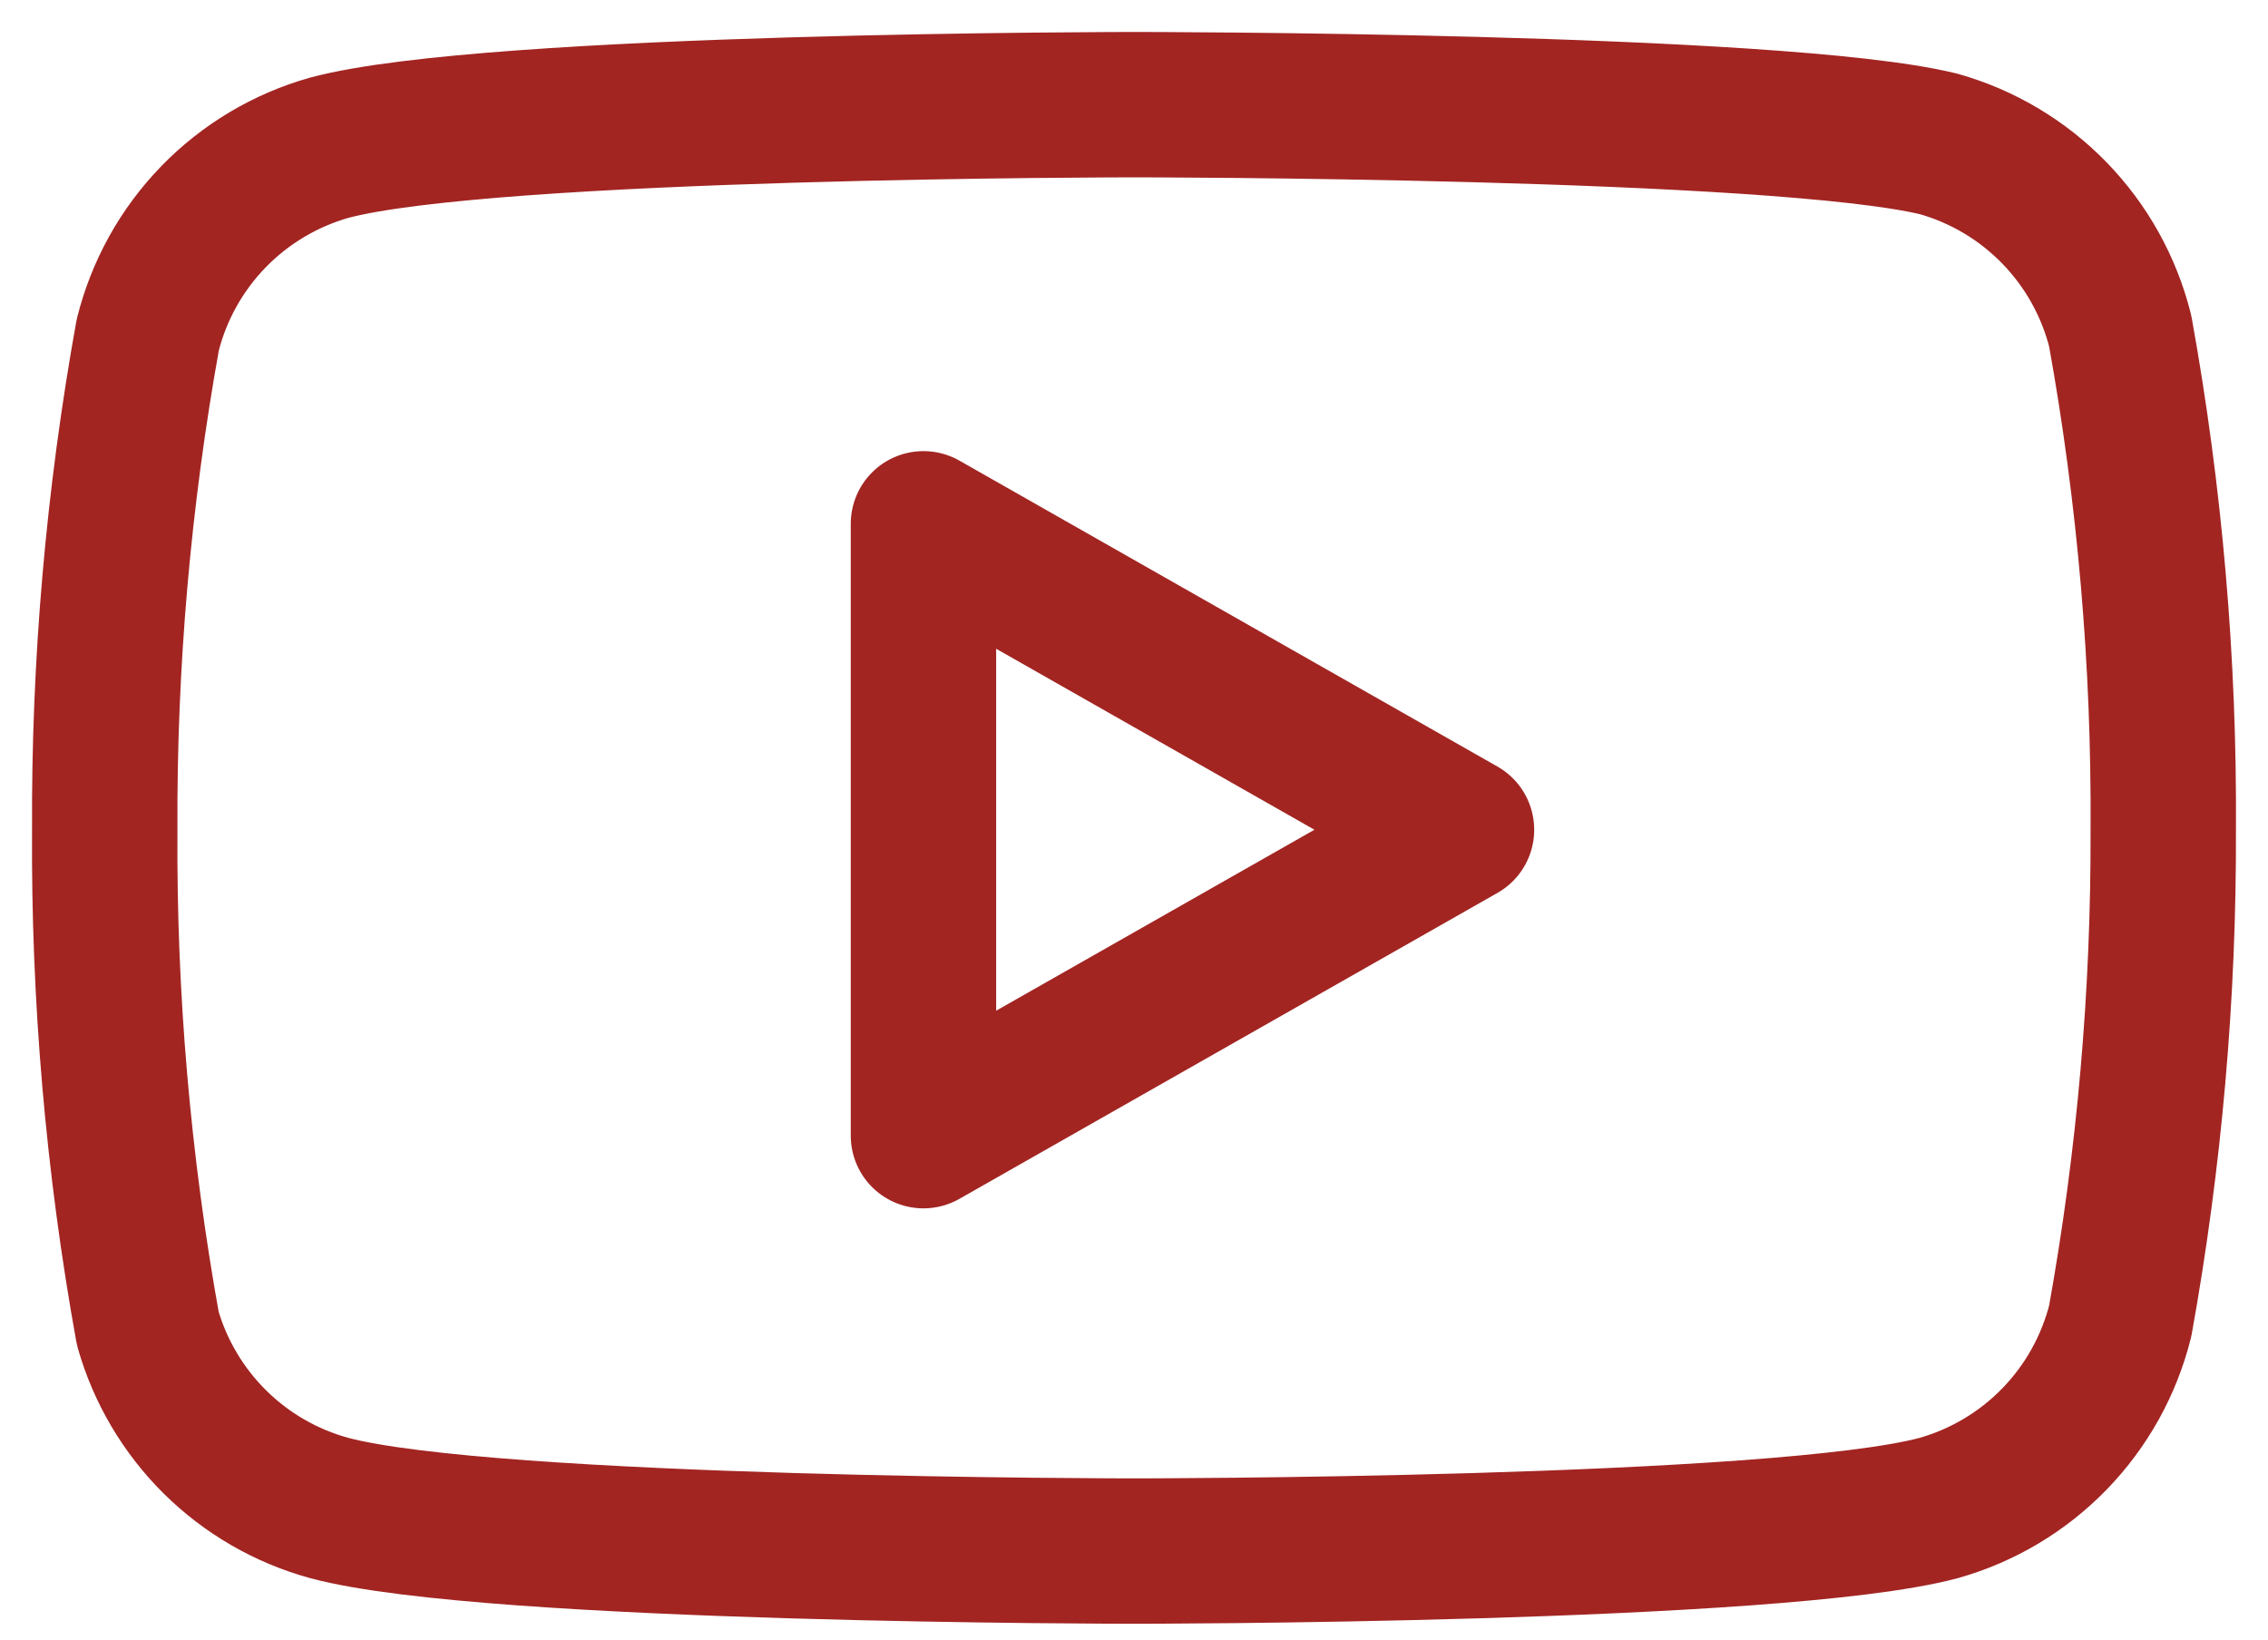
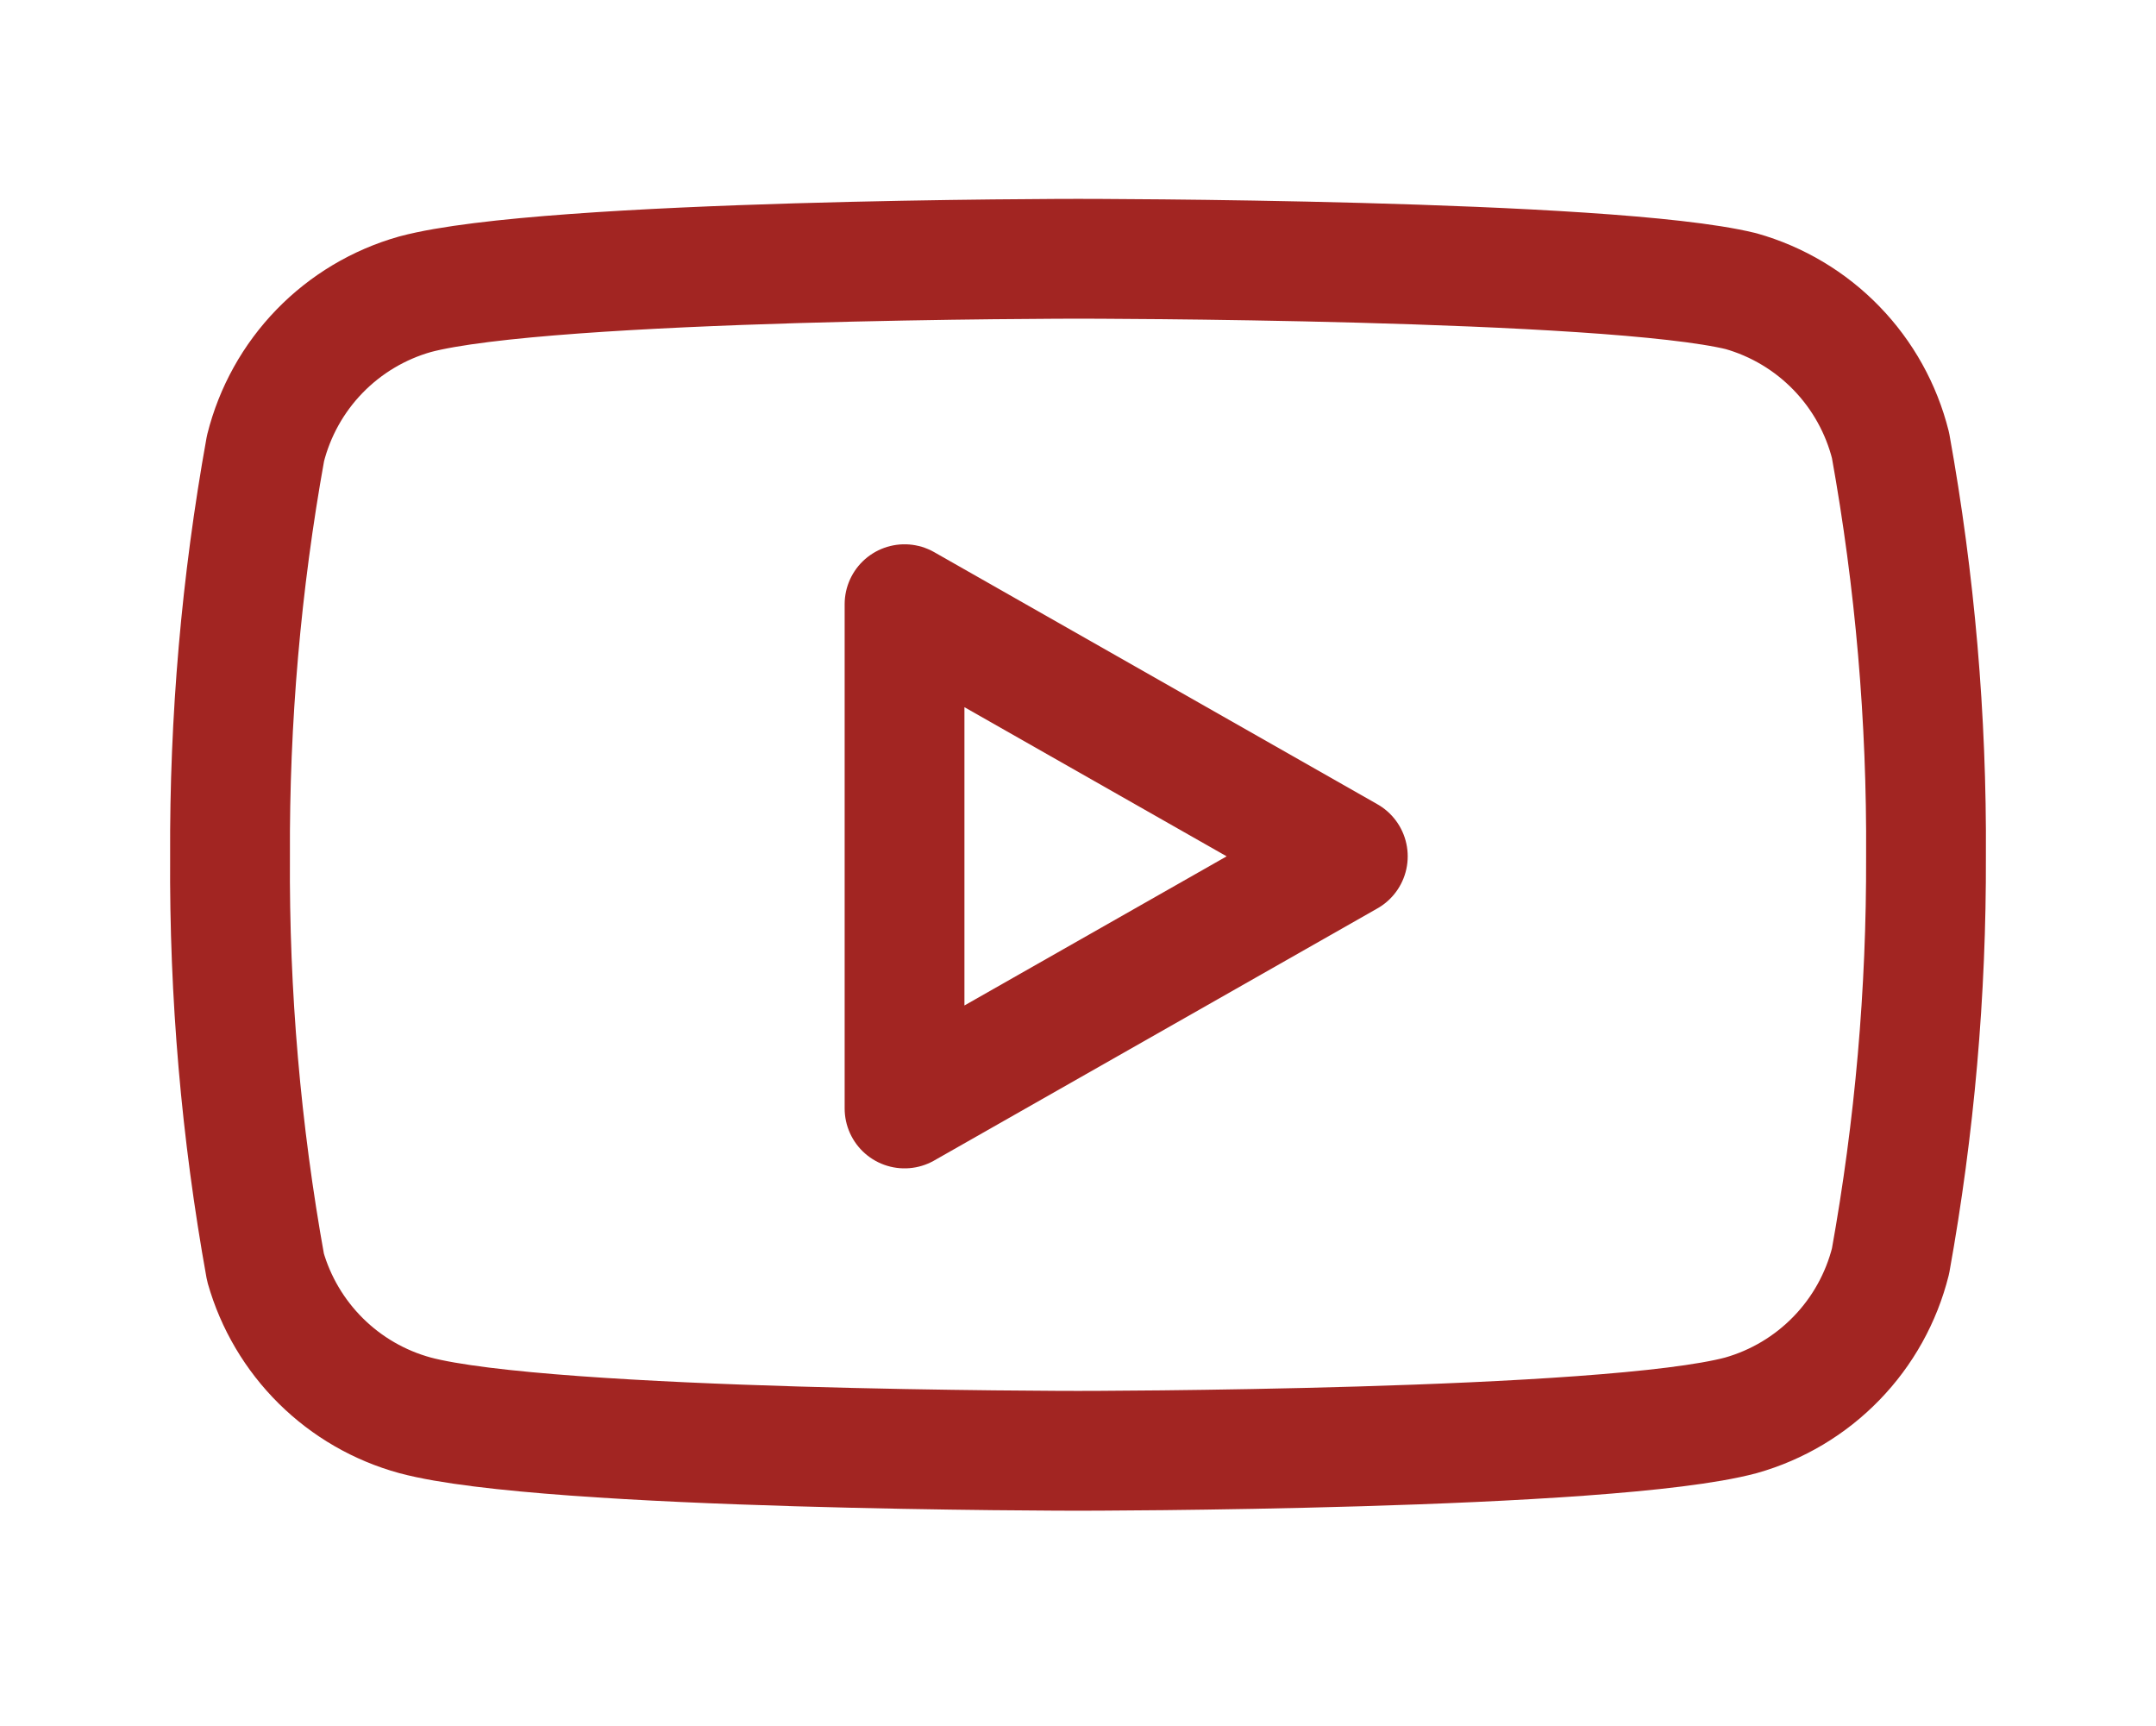
- <svg xmlns="http://www.w3.org/2000/svg" width="65" height="47" viewBox="0 0 65 47" fill="none">
-   <path d="M60.765 9.49C60.446 8.217 59.798 7.051 58.884 6.109C57.971 5.167 56.825 4.483 55.562 4.126C50.95 3 32.5 3 32.5 3C32.5 3 14.05 3 9.438 4.234C8.175 4.591 7.029 5.275 6.116 6.216C5.202 7.158 4.554 8.324 4.235 9.597C3.391 14.278 2.978 19.026 3.002 23.783C2.971 28.575 3.384 33.36 4.235 38.076C4.586 39.309 5.25 40.431 6.161 41.333C7.072 42.235 8.201 42.887 9.438 43.225C14.05 44.459 32.5 44.459 32.5 44.459C32.5 44.459 50.95 44.459 55.562 43.225C56.825 42.868 57.971 42.184 58.884 41.242C59.798 40.301 60.446 39.135 60.765 37.862C61.602 33.216 62.015 28.504 61.998 23.783C62.029 18.991 61.616 14.206 60.765 9.49V9.49Z" stroke="#A22522" stroke-width="4.167" stroke-linecap="round" stroke-linejoin="round" />
-   <path d="M26.466 32.552L41.886 23.783L26.466 15.014V32.552Z" stroke="#A22522" stroke-width="4.167" stroke-linecap="round" stroke-linejoin="round" />
+ <svg xmlns="http://www.w3.org/2000/svg" width="75" height="60" viewBox="0 0 75 60" fill="none">
+   <path d="M65.765 15.49C65.446 14.217 64.798 13.051 63.884 12.109C62.971 11.167 61.825 10.483 60.562 10.126C55.95 9 37.5 9 37.5 9C37.5 9 19.05 9 14.438 10.234C13.175 10.591 12.029 11.275 11.116 12.216C10.202 13.158 9.554 14.324 9.235 15.597C8.391 20.278 7.978 25.026 8.002 29.783C7.971 34.575 8.384 39.36 9.235 44.076C9.586 45.309 10.25 46.431 11.161 47.333C12.072 48.235 13.201 48.887 14.438 49.225C19.05 50.459 37.5 50.459 37.5 50.459C37.5 50.459 55.95 50.459 60.562 49.225C61.825 48.868 62.971 48.184 63.884 47.242C64.798 46.301 65.446 45.135 65.765 43.862C66.603 39.216 67.015 34.504 66.999 29.783C67.029 24.991 66.616 20.206 65.765 15.49V15.49Z" stroke="#A22522" stroke-width="4.167" stroke-linecap="round" stroke-linejoin="round" />
+   <path d="M31.466 38.552L46.886 29.783L31.466 21.014V38.552Z" stroke="#A22522" stroke-width="4.167" stroke-linecap="round" stroke-linejoin="round" />
</svg>
